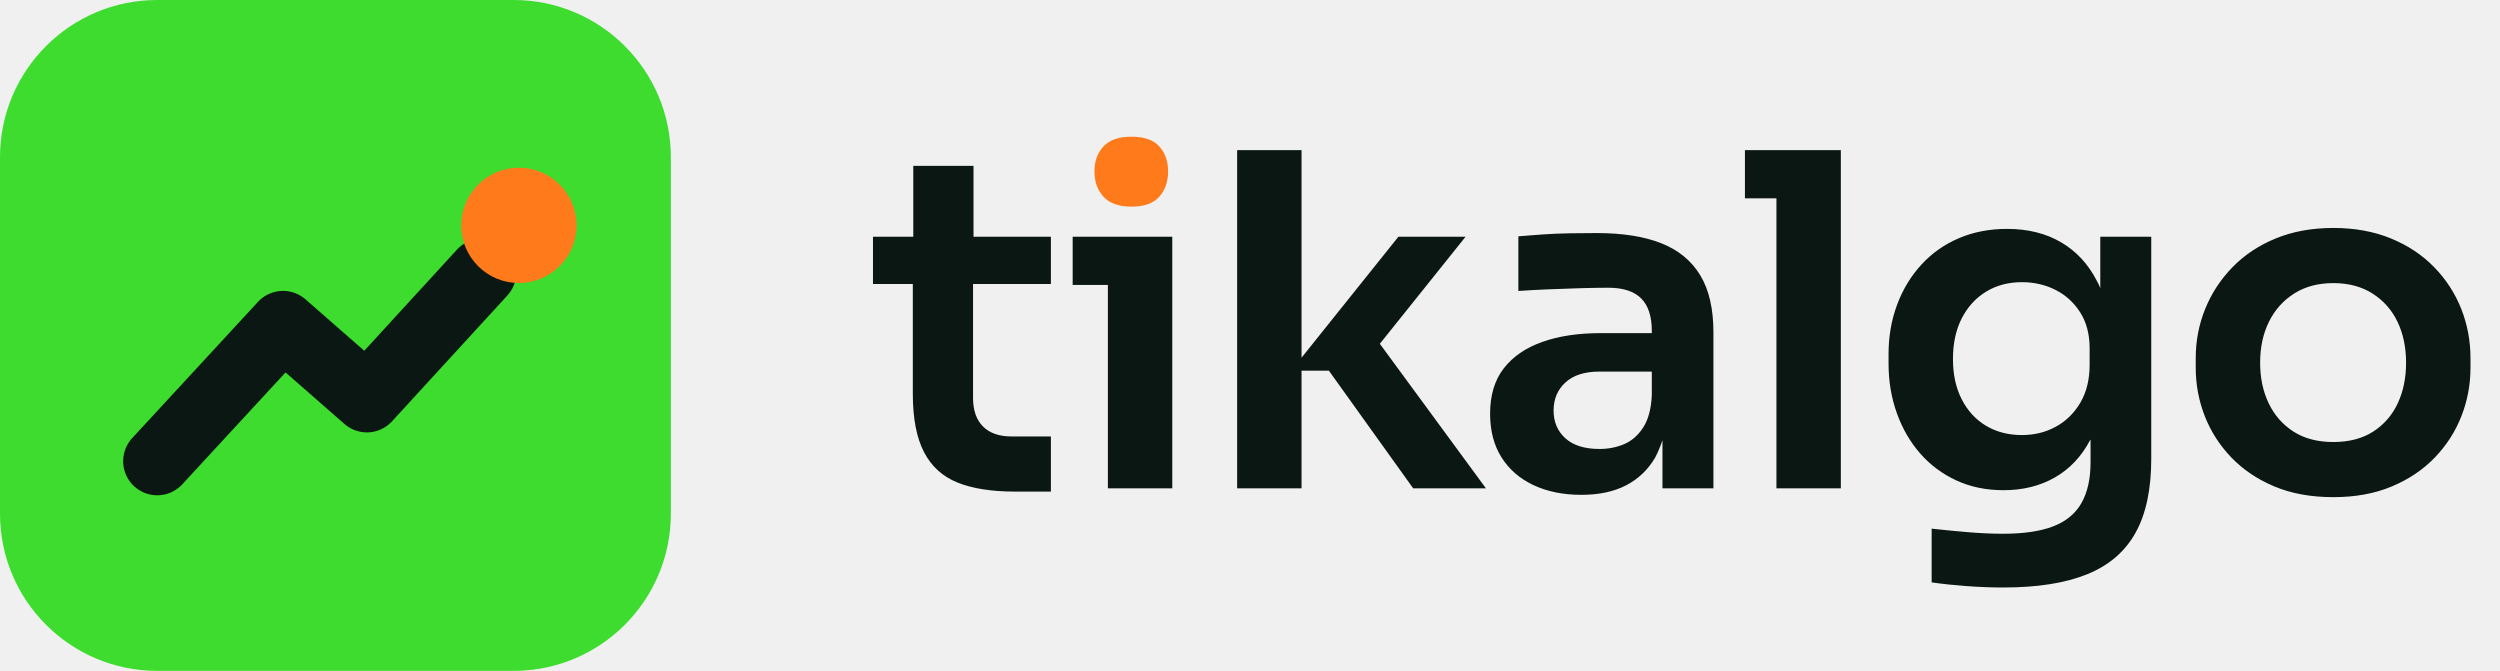
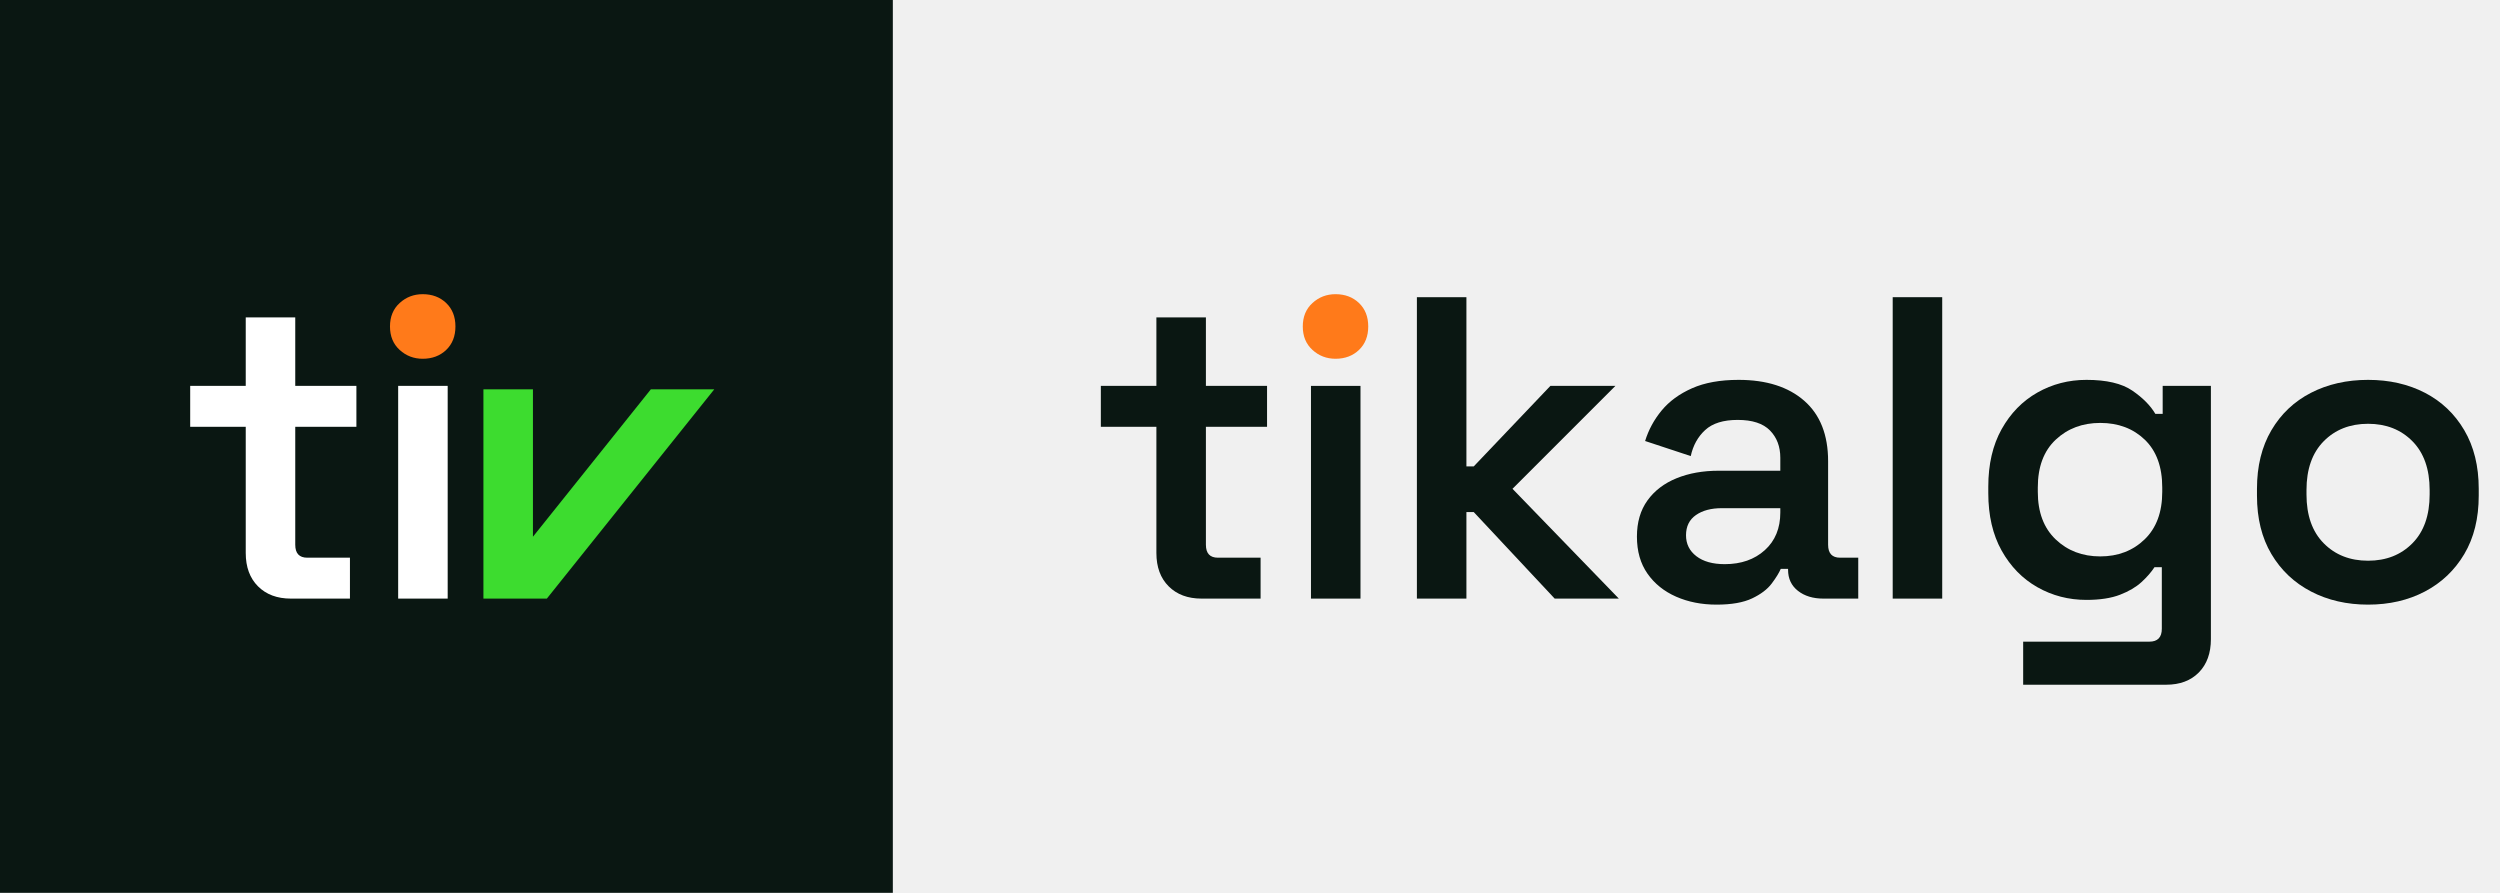
- <svg xmlns="http://www.w3.org/2000/svg" viewBox="0 0 238.5 64" role="img" aria-label="tikalgo">
-   <rect width="64" height="64" rx="15" fill="#3DDC2F" />
-   <path d="M15 44 L27 31 L35 38 L46 26" fill="none" stroke="#0A1712" stroke-width="6.5" stroke-linecap="round" stroke-linejoin="round" />
-   <circle cx="49.5" cy="21.5" r="5.5" fill="#FF7A1A" />
-   <g transform="translate(82 7.25) scale(0.442) translate(2 89.00)">
-     <path d="M39.30 0.70L31.50 0.70Q24 0.70 19.15-1.25Q14.30-3.20 11.90-7.85Q9.50-12.50 9.50-20.40L9.50-44.10L0.90-44.10L0.90-54.30L9.60-54.30L9.60-69.60L22.60-69.60L22.60-54.30L39.30-54.30L39.30-44.10L22.50-44.10L22.50-19.50Q22.50-15.50 24.65-13.35Q26.80-11.20 30.80-11.20L39.30-11.20M65.50 0L51.60 0L51.60-43.90L44-43.90L44-54.30L65.50-54.30M133.20 0L117.50 0L99.30-25.40L93.40-25.40L93.40 0L79.50 0L79.50-73L93.40-73L93.40-28.20L114.30-54.30L128.80-54.30L110.30-31.20M182.30 0L171.30 0L171.30-10.40Q170.60-8.30 169.70-6.60Q167.40-2.70 163.45-0.65Q159.50 1.40 153.80 1.40Q147.90 1.40 143.45-0.70Q139-2.80 136.55-6.70Q134.10-10.60 134.10-16.10Q134.10-22.10 137.05-25.90Q140-29.70 145.35-31.60Q150.70-33.50 157.90-33.50L169-33.50L169-34Q169-38.70 166.70-41Q164.40-43.30 159.60-43.30Q157.10-43.30 153.60-43.20Q150.10-43.10 146.55-42.95Q143-42.80 140.20-42.60L140.20-54.40Q142.50-54.60 145.40-54.80Q148.30-55 151.35-55.05Q154.40-55.10 157.10-55.10Q165.50-55.10 171.05-52.90Q176.60-50.70 179.45-46Q182.30-41.30 182.30-33.70M169-20.10L169-25.20L157.70-25.20Q152.90-25.20 150.35-22.85Q147.80-20.50 147.80-16.80Q147.80-13.10 150.35-10.80Q152.90-8.50 157.70-8.50Q160.60-8.50 163.05-9.55Q165.50-10.60 167.15-13.15Q168.80-15.70 169-20.10M209.80 0L195.90 0L195.90-62.60L189.10-62.60L189.10-73L209.80-73M244.90 21.40Q241 21.40 236.95 21.10Q232.90 20.80 229.40 20.30L229.40 8.70Q233 9.10 237.10 9.45Q241.20 9.80 244.80 9.80Q251.50 9.80 255.65 8.20Q259.80 6.60 261.75 3.15Q263.70-0.30 263.70-5.60L263.70-10.50Q263.70-10.40 263.60-10.40Q260.80-5.10 256-2.35Q251.20 0.40 244.90 0.40Q239.30 0.40 234.75-1.70Q230.20-3.80 226.95-7.50Q223.70-11.20 221.90-16.20Q220.10-21.20 220.10-26.90L220.10-29Q220.10-34.70 221.95-39.65Q223.80-44.60 227.20-48.30Q230.60-52 235.30-54Q240-56 245.70-56Q252.40-56 257.35-53.10Q262.30-50.20 265.10-44.70Q265.50-44 265.80-43.20L265.80-54.30L276.80-54.30L276.80-6.40Q276.80 3.50 273.40 9.60Q270 15.70 262.95 18.55Q255.90 21.40 244.90 21.40M248.90-11.50Q252.90-11.50 256.20-13.30Q259.50-15.10 261.50-18.50Q263.50-21.90 263.50-26.70L263.50-30.20Q263.50-34.80 261.45-38Q259.40-41.20 256.10-42.85Q252.80-44.50 248.90-44.50Q244.50-44.50 241.15-42.45Q237.80-40.40 235.90-36.70Q234-33 234-27.90Q234-22.90 235.90-19.20Q237.80-15.50 241.15-13.50Q244.50-11.50 248.90-11.50M316.10 1.90Q308.90 1.90 303.40-0.40Q297.90-2.70 294.10-6.65Q290.30-10.60 288.35-15.60Q286.40-20.60 286.40-26L286.40-28.10Q286.40-33.70 288.45-38.75Q290.50-43.80 294.35-47.75Q298.20-51.70 303.70-53.95Q309.20-56.20 316.10-56.20Q323-56.20 328.50-53.95Q334-51.70 337.85-47.75Q341.70-43.80 343.70-38.75Q345.70-33.70 345.70-28.10L345.70-26Q345.70-20.60 343.75-15.60Q341.80-10.60 338-6.65Q334.20-2.70 328.70-0.40Q323.20 1.90 316.10 1.90M316.10-10Q321.20-10 324.70-12.25Q328.20-14.50 330-18.35Q331.80-22.20 331.80-27.10Q331.80-32.10 329.95-35.95Q328.10-39.80 324.55-42.05Q321-44.30 316.10-44.30Q311.20-44.30 307.65-42.05Q304.10-39.80 302.20-35.95Q300.30-32.10 300.30-27.10Q300.30-22.20 302.15-18.35Q304-14.50 307.50-12.25Q311-10 316.10-10" fill="#0A1712" />
-     <path d="M56.70-60.80Q52.60-60.80 50.65-62.95Q48.70-65.10 48.70-68.40Q48.70-71.70 50.65-73.80Q52.60-75.90 56.70-75.90Q60.80-75.90 62.70-73.80Q64.60-71.70 64.60-68.40Q64.60-65.10 62.70-62.95Q60.80-60.80 56.70-60.80" fill="#FF7A1A" />
+ <svg xmlns="http://www.w3.org/2000/svg" viewBox="0 0 580.6 207.35" role="img" aria-label="tikalgo">
+   <rect width="207.35" height="207.35" fill="#0A1712" />
+   <g transform="translate(41.47 139.02)">
+     <path d="M39.80 0L26.10 0Q21.30 0 18.45-2.85Q15.60-5.70 15.60-10.60L15.60-39.90L2.70-39.90L2.70-49.40L15.60-49.40L15.60-65.30L27.10-65.30L27.10-49.40L41.30-49.40L41.30-39.90L27.10-39.90L27.10-12.50Q27.10-9.50 29.90-9.50L39.80-9.50M62.50 0L51 0L51-49.40L62.50-49.40" fill="#FFFFFF" />
+     <path d="M70.80 -48.60 L70.80 0.00 L85.53 0.00 L124.41 -48.60 L109.68 -48.60 L82.30 -14.37 L82.30 -48.60 Z" fill="#3DDC2F" />
+     <path d="M56.70-55.70Q53.60-55.70 51.35-57.75Q49.10-59.80 49.10-63.20Q49.10-66.60 51.35-68.65Q53.60-70.70 56.70-70.70Q60-70.70 62.15-68.65Q64.30-66.60 64.30-63.20Q64.30-59.80 62.15-57.75Q60-55.70 56.70-55.70" fill="#FF7A1A" />
+   </g>
+   <g transform="translate(252.96 139.02)">
+     <g fill="#0A1712">
+       <path transform="translate(0.00 0)" d="M39.80 0L26.10 0Q21.30 0 18.45-2.85Q15.60-5.70 15.60-10.60L15.60-39.90L2.70-39.90L2.70-49.40L15.60-49.40L15.60-65.30L27.10-65.30L27.10-49.40L41.30-49.40L41.30-39.90L27.10-39.90L27.10-12.50Q27.10-9.50 29.90-9.50L39.80-9.50" />
+       <path transform="translate(44.20 0)" d="M18.80 0L7.30 0L7.30-49.40L18.80-49.40" />
+       <path transform="translate(68.80 0)" d="M18.80 0L7.30 0L7.30-70L18.80-70L18.80-30.70L20.50-30.70L38.30-49.40L53.40-49.40L29.50-25.50L54.20 0L39.30 0L20.50-20.10L18.80-20.10" />
+       <path transform="translate(123.10 0)" d="M22.60 1.40Q17.40 1.40 13.20-0.45Q9-2.30 6.55-5.80Q4.10-9.30 4.10-14.40Q4.10-19.40 6.55-22.80Q9-26.20 13.30-27.95Q17.60-29.70 23.10-29.70L37.40-29.70L37.40-32.70Q37.40-36.60 35-39.05Q32.60-41.50 27.50-41.50Q22.50-41.50 19.95-39.15Q17.40-36.80 16.60-33.10L6-36.60Q7.20-40.50 9.85-43.70Q12.50-46.90 16.90-48.85Q21.30-50.80 27.70-50.80Q37.40-50.80 42.95-45.95Q48.50-41.10 48.50-31.90L48.50-12.50Q48.50-9.50 51.30-9.50L55.50-9.50L55.50 0L47.40 0Q43.80 0 41.50-1.80Q39.20-3.60 39.20-6.70L39.20-6.90L37.50-6.90Q36.90-5.50 35.40-3.50Q33.90-1.50 30.85-0.05Q27.80 1.40 22.60 1.40M24.50-8Q30.20-8 33.80-11.25Q37.40-14.50 37.40-20L37.40-21L23.80-21Q20.10-21 17.80-19.40Q15.50-17.80 15.50-14.70Q15.50-11.70 17.90-9.85Q20.30-8 24.50-8" />
+       <path transform="translate(179.30 0)" d="M18.80 0L7.30 0L7.30-70L18.80-70" />
+       <path transform="translate(203.90 0)" d="M4.90-24.50L4.90-26Q4.90-33.80 8-39.35Q11.10-44.90 16.30-47.85Q21.50-50.80 27.70-50.80Q34.70-50.80 38.35-48.30Q42-45.80 43.70-42.90L45.40-42.90L45.40-49.40L56.60-49.40L56.60 9.40Q56.60 14.30 53.80 17.15Q51 20 46.20 20L13 20L13 10L42.30 10Q45.20 10 45.20 7L45.20-7.30L43.50-7.30Q42.40-5.60 40.50-3.85Q38.60-2.10 35.50-0.90Q32.40 0.30 27.70 0.30Q21.50 0.30 16.30-2.65Q11.10-5.60 8-11.15Q4.90-16.70 4.90-24.50M30.90-9.80Q37.10-9.80 41.20-13.75Q45.30-17.70 45.30-24.80L45.30-25.80Q45.30-33 41.25-36.90Q37.20-40.80 30.90-40.80Q24.70-40.80 20.55-36.90Q16.40-33 16.40-25.80L16.40-24.80Q16.40-17.70 20.55-13.75Q24.70-9.80 30.90-9.80" />
+       <path transform="translate(266.30 0)" d="M30.70 1.40Q23.30 1.40 17.45-1.65Q11.60-4.70 8.25-10.35Q4.90-16 4.90-23.90L4.90-25.50Q4.90-33.40 8.25-39.10Q11.60-44.80 17.45-47.80Q23.30-50.80 30.70-50.80Q38.10-50.80 43.90-47.80Q49.70-44.80 53.05-39.10Q56.40-33.40 56.40-25.50L56.40-23.90Q56.40-16 53.05-10.35Q49.70-4.70 43.90-1.65Q38.10 1.40 30.70 1.40M30.70-8.80Q37-8.80 41-12.85Q45-16.90 45-24.20L45-25.20Q45-32.50 41-36.55Q37-40.60 30.70-40.60Q24.40-40.60 20.40-36.55Q16.40-32.50 16.40-25.20L16.40-24.20Q16.40-16.90 20.40-12.85Q24.40-8.80 30.70-8.80" />
+     </g>
+     <g fill="#FF7A1A">
+       <path transform="translate(44.20 0)" d="M13-55.70Q9.90-55.70 7.65-57.75Q5.40-59.80 5.40-63.20Q5.40-66.60 7.65-68.65Q9.90-70.70 13-70.70Q16.30-70.70 18.45-68.65Q20.60-66.60 20.60-63.20Q20.60-59.80 18.45-57.75Q16.30-55.70 13-55.70" />
+     </g>
  </g>
</svg>
